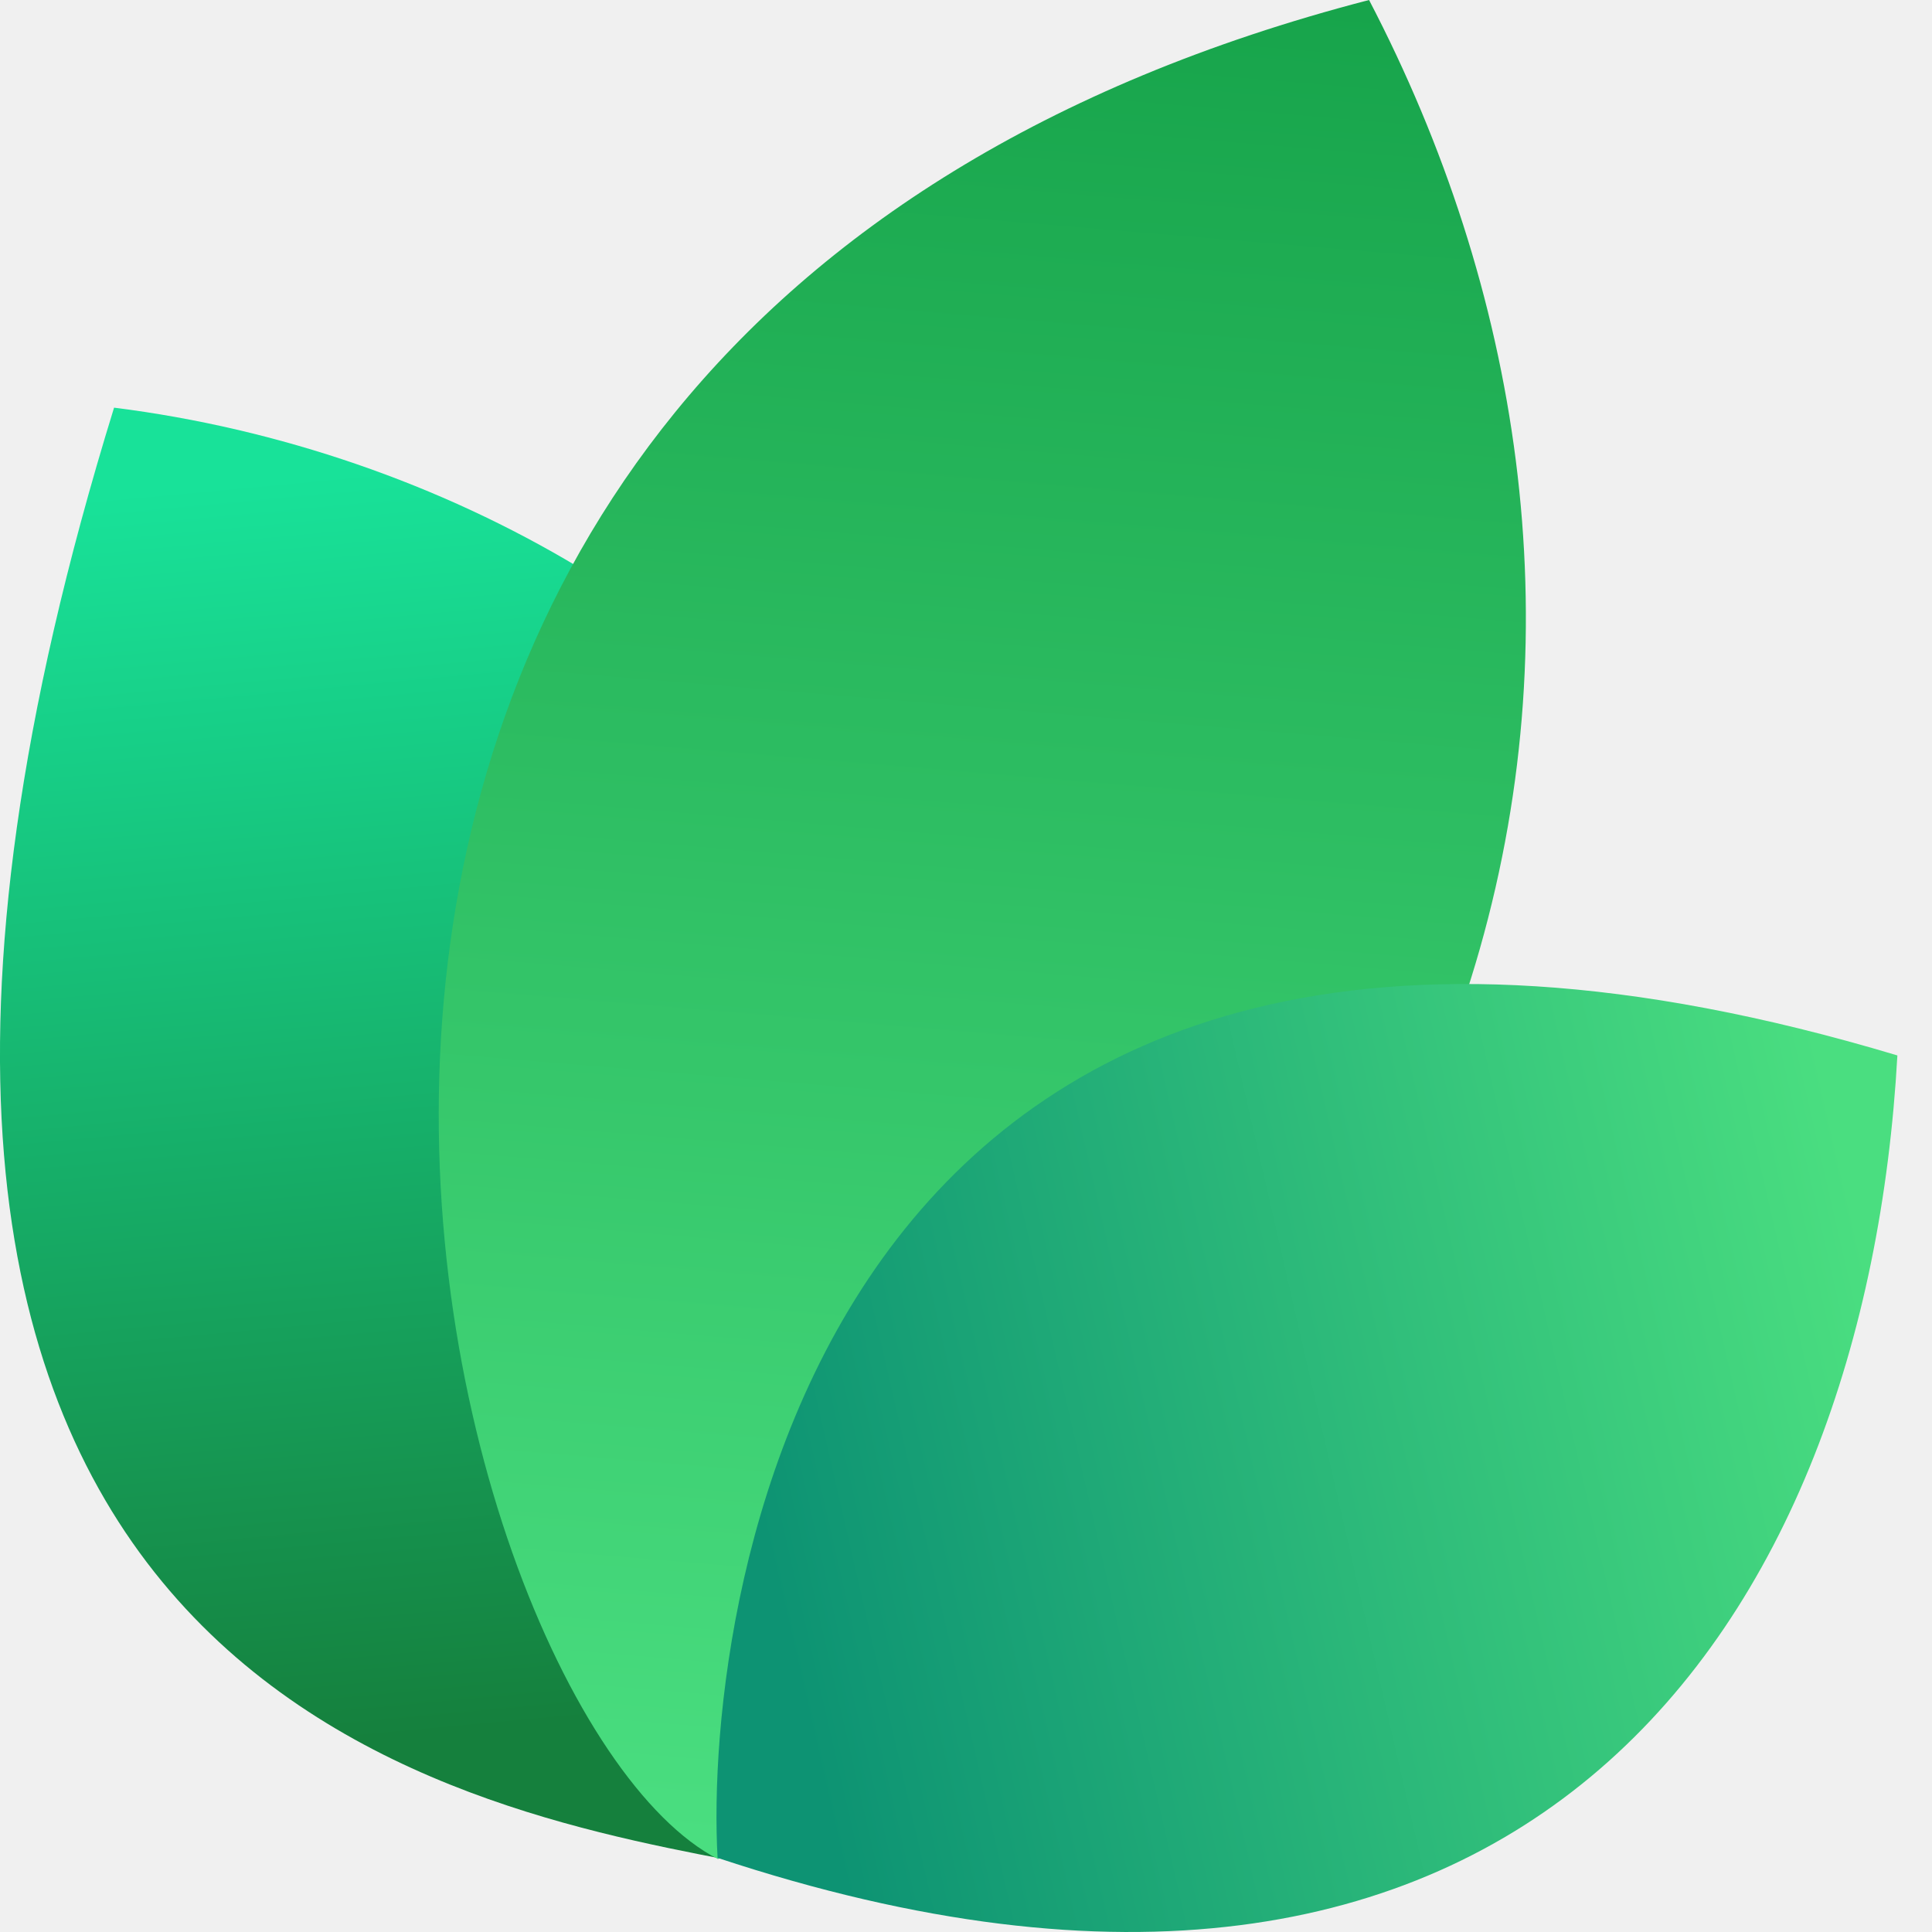
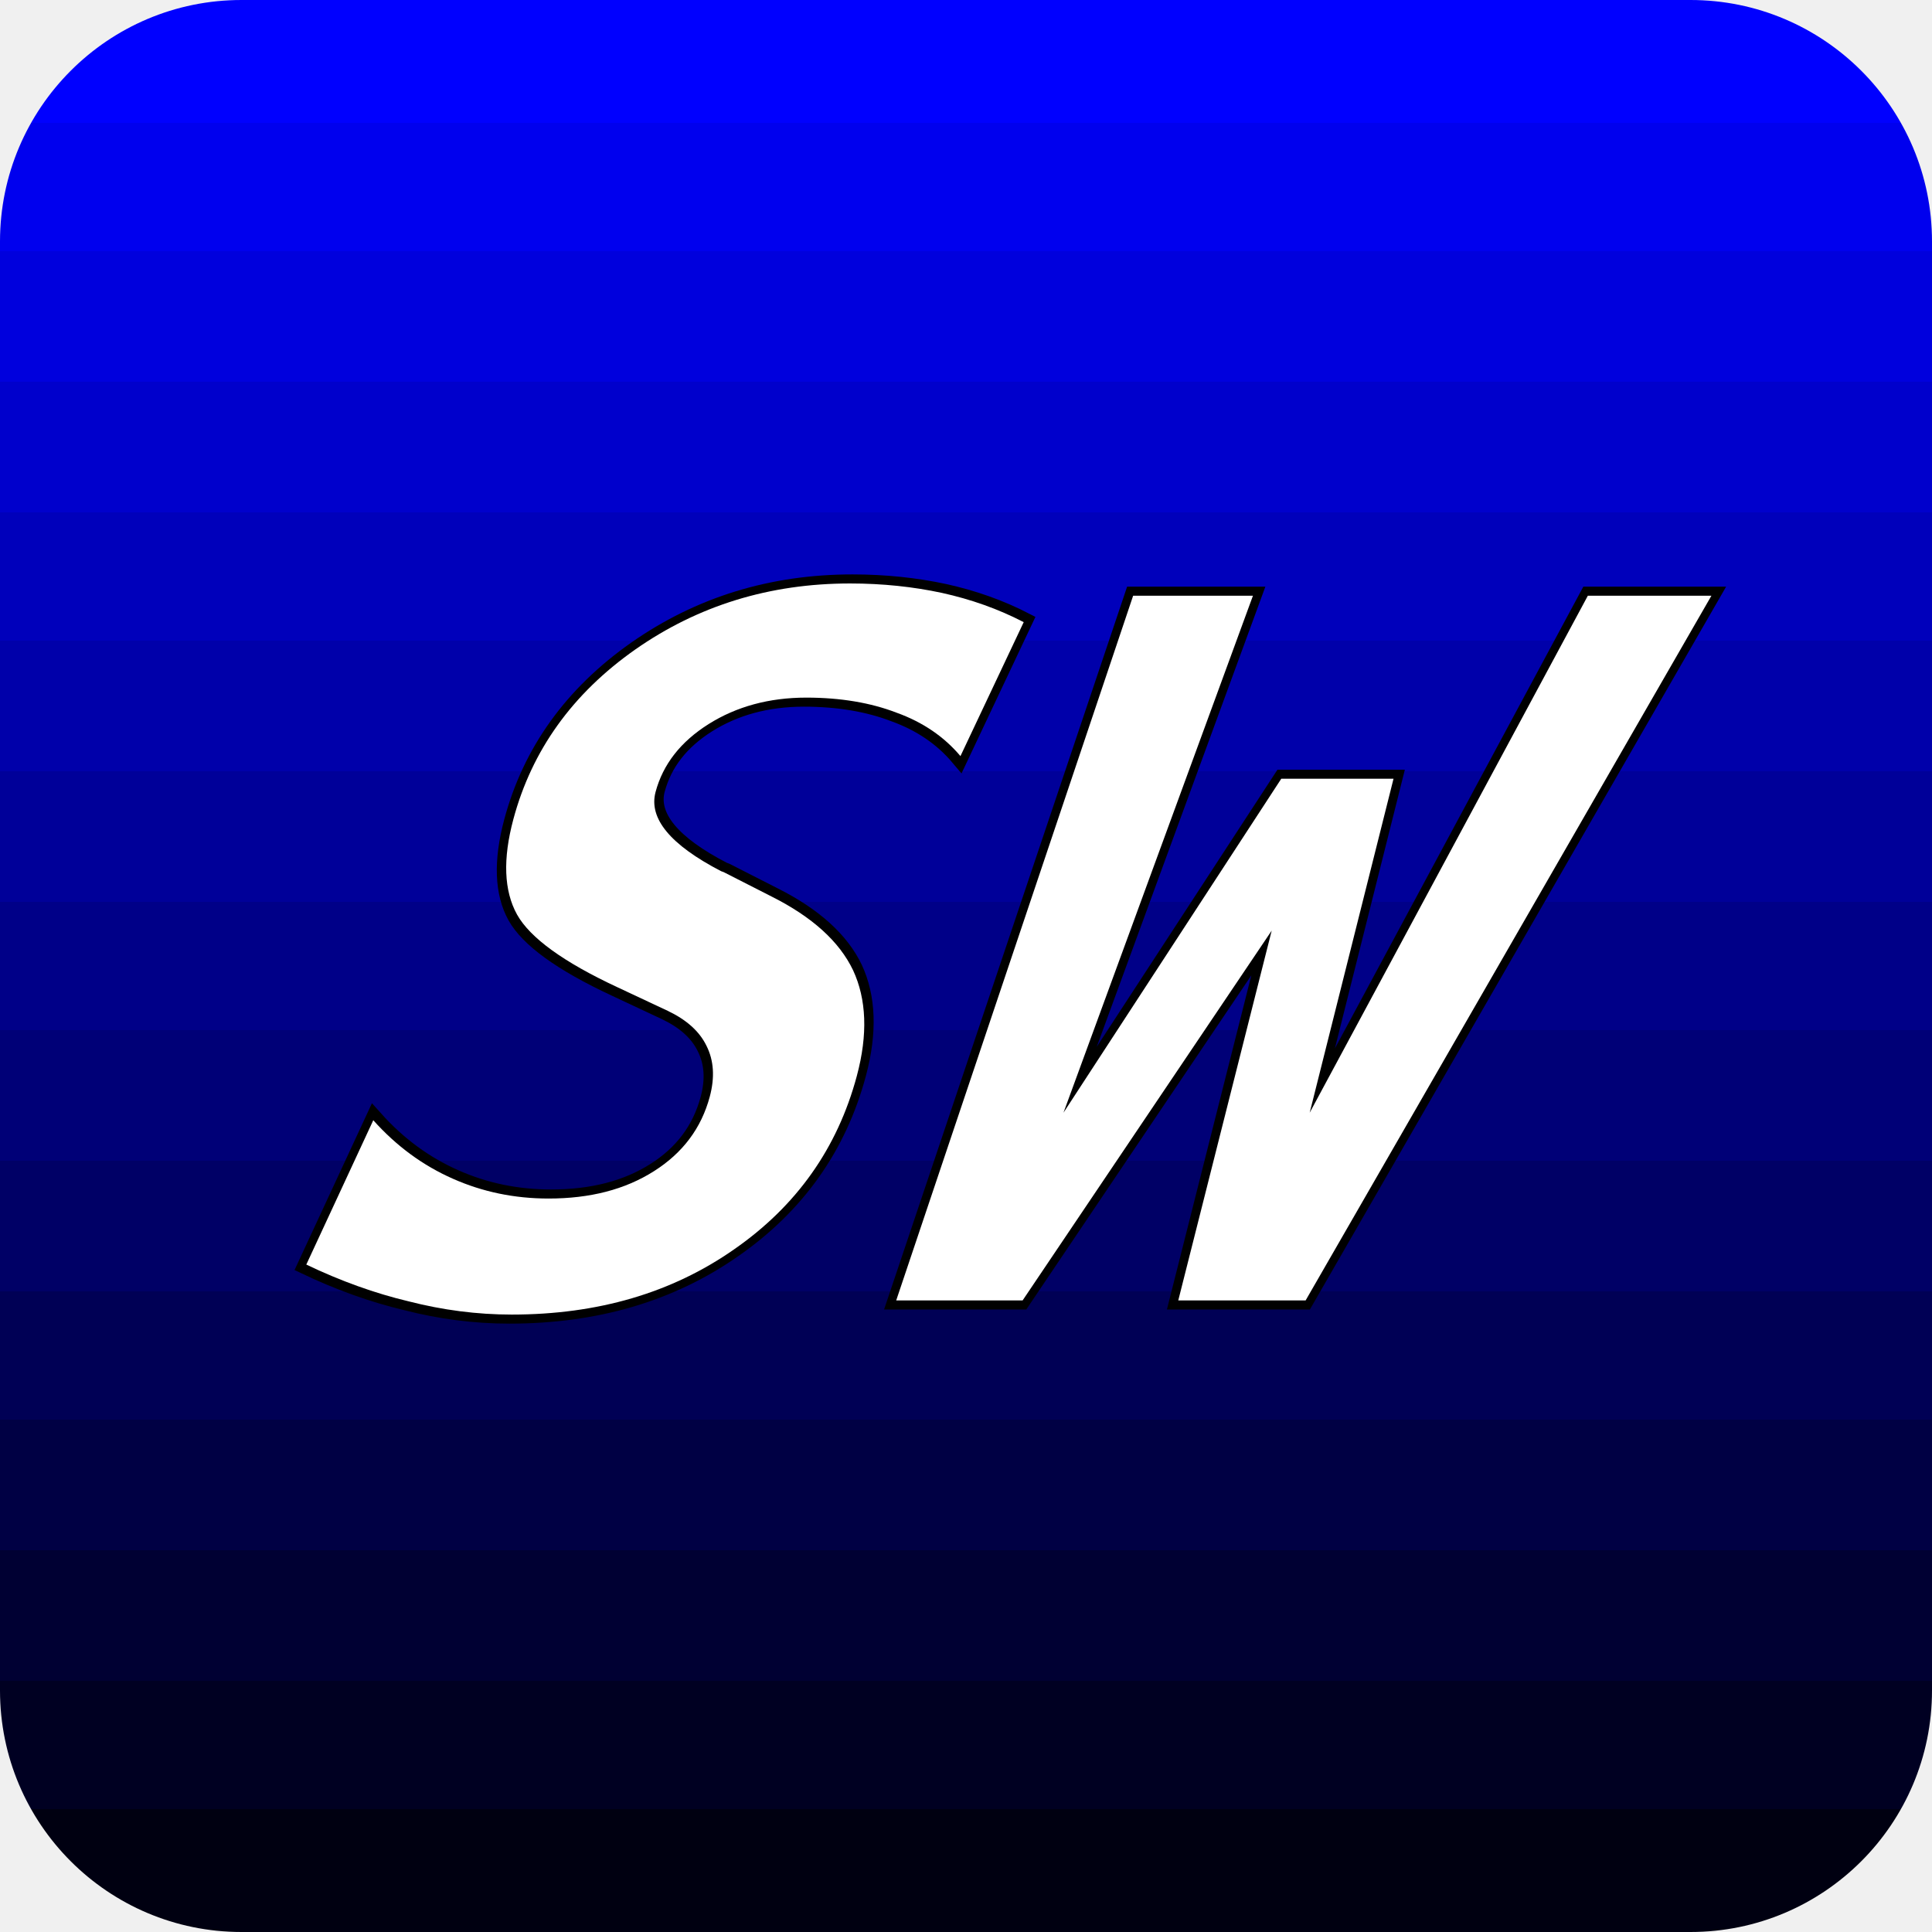
- <svg xmlns="http://www.w3.org/2000/svg" width="24" height="24" viewBox="0 0 24 24" fill="none">
-   <path d="M9.061 23.108C5.268 22.377 -3.391 20.627 1.417 5.064C9.634 6.099 16.973 14.064 9.061 23.108Z" fill="url(#paint0_linear_17557_2021)" />
-   <path d="M8.919 23.094C5.276 21.222 0.784 4.209 17.007 0C20.757 7.193 19.621 16.545 8.919 23.094Z" fill="url(#paint1_linear_17557_2021)" />
-   <path d="M8.914 23.079C8.735 19.882 10.159 9.085 23.57 13.111C23.181 20.123 18.984 26.418 8.914 23.079Z" fill="url(#paint2_linear_17557_2021)" />
+ <svg xmlns="http://www.w3.org/2000/svg" width="32" height="32" viewBox="0 0 32 32">
  <defs>
-     <linearGradient id="paint0_linear_17557_2021" x1="3.776" y1="5.916" x2="5.232" y2="21.559" gradientUnits="userSpaceOnUse">
-       <stop stop-color="#18E299" />
-       <stop offset="1" stop-color="#15803D" />
+     <linearGradient id="retroGradient" x1="0%" y1="0%" x2="0%" y2="100%">
+       <stop offset="0%" style="stop-color:#0000FF;stop-opacity:1" />
+       <stop offset="6.7%" style="stop-color:#0000FF;stop-opacity:1" />
+       <stop offset="6.7%" style="stop-color:#0000EE;stop-opacity:1" />
+       <stop offset="13.3%" style="stop-color:#0000EE;stop-opacity:1" />
+       <stop offset="13.3%" style="stop-color:#0000DD;stop-opacity:1" />
+       <stop offset="20%" style="stop-color:#0000DD;stop-opacity:1" />
+       <stop offset="20%" style="stop-color:#0000CC;stop-opacity:1" />
+       <stop offset="26.7%" style="stop-color:#0000CC;stop-opacity:1" />
+       <stop offset="26.7%" style="stop-color:#0000BB;stop-opacity:1" />
+       <stop offset="33.3%" style="stop-color:#0000BB;stop-opacity:1" />
+       <stop offset="33.3%" style="stop-color:#0000AA;stop-opacity:1" />
+       <stop offset="40%" style="stop-color:#0000AA;stop-opacity:1" />
+       <stop offset="40%" style="stop-color:#000099;stop-opacity:1" />
+       <stop offset="46.7%" style="stop-color:#000099;stop-opacity:1" />
+       <stop offset="46.7%" style="stop-color:#000088;stop-opacity:1" />
+       <stop offset="53.3%" style="stop-color:#000088;stop-opacity:1" />
+       <stop offset="53.3%" style="stop-color:#000077;stop-opacity:1" />
+       <stop offset="60%" style="stop-color:#000077;stop-opacity:1" />
+       <stop offset="60%" style="stop-color:#000066;stop-opacity:1" />
+       <stop offset="66.7%" style="stop-color:#000066;stop-opacity:1" />
+       <stop offset="66.7%" style="stop-color:#000055;stop-opacity:1" />
+       <stop offset="73.3%" style="stop-color:#000055;stop-opacity:1" />
+       <stop offset="73.3%" style="stop-color:#000044;stop-opacity:1" />
+       <stop offset="80%" style="stop-color:#000044;stop-opacity:1" />
+       <stop offset="80%" style="stop-color:#000033;stop-opacity:1" />
+       <stop offset="86.7%" style="stop-color:#000033;stop-opacity:1" />
+       <stop offset="86.7%" style="stop-color:#000022;stop-opacity:1" />
+       <stop offset="93.3%" style="stop-color:#000022;stop-opacity:1" />
+       <stop offset="93.3%" style="stop-color:#000011;stop-opacity:1" />
+       <stop offset="100%" style="stop-color:#000011;stop-opacity:1" />
    </linearGradient>
-     <linearGradient id="paint1_linear_17557_2021" x1="12.171" y1="-0.718" x2="10.19" y2="22.983" gradientUnits="userSpaceOnUse">
-       <stop stop-color="#16A34A" />
-       <stop offset="1" stop-color="#4ADE80" />
-     </linearGradient>
-     <linearGradient id="paint2_linear_17557_2021" x1="23.133" y1="15.353" x2="9.338" y2="18.52" gradientUnits="userSpaceOnUse">
-       <stop stop-color="#4ADE80" />
-       <stop offset="1" stop-color="#0D9373" />
-     </linearGradient>
+     <style>
+       .text {
+         font-family: monospace;
+         font-weight: bold;
+         font-style: italic;
+         fill: #ffffff;
+         stroke: #000000;
+         stroke-width: 0.3;
+         paint-order: stroke fill;
+       }
+     </style>
  </defs>
+   <rect width="32" height="32" fill="url(#retroGradient)" rx="4" />
+   <g transform="translate(16, 16) skewX(-15)">
+     <text x="0" y="0" class="text" font-size="16" text-anchor="middle" dominant-baseline="central">SW</text>
+   </g>
</svg>
